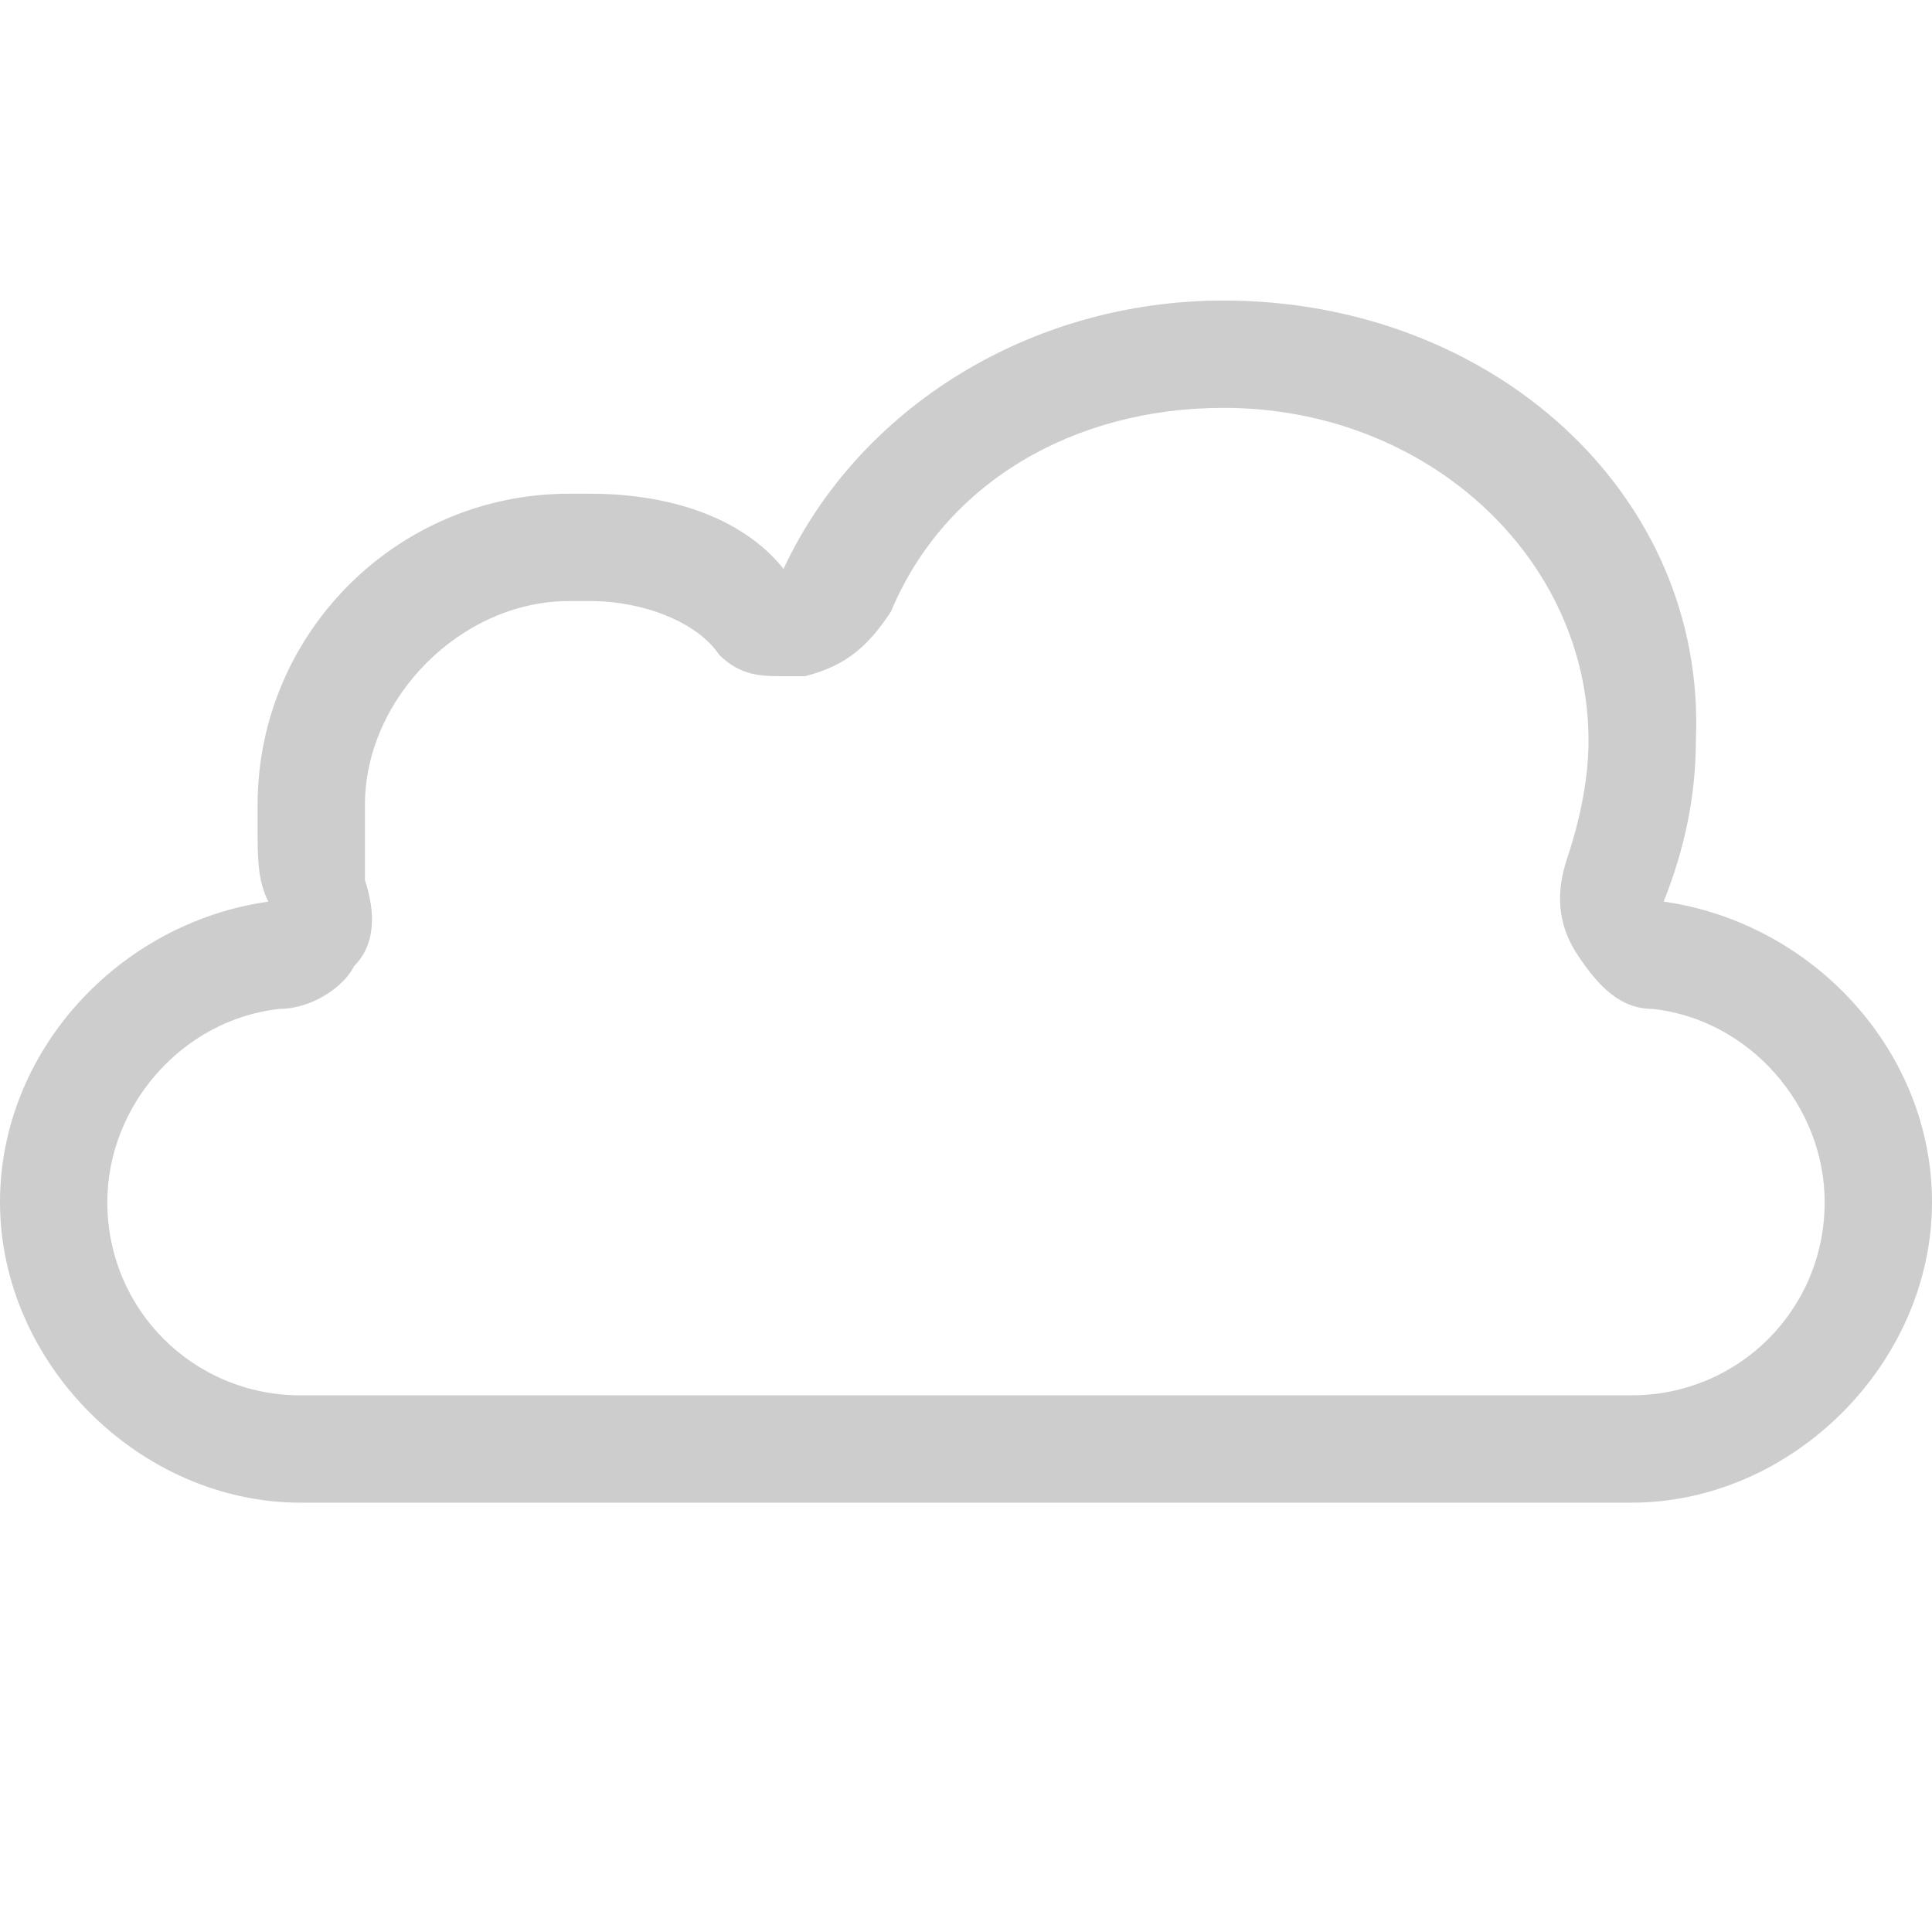
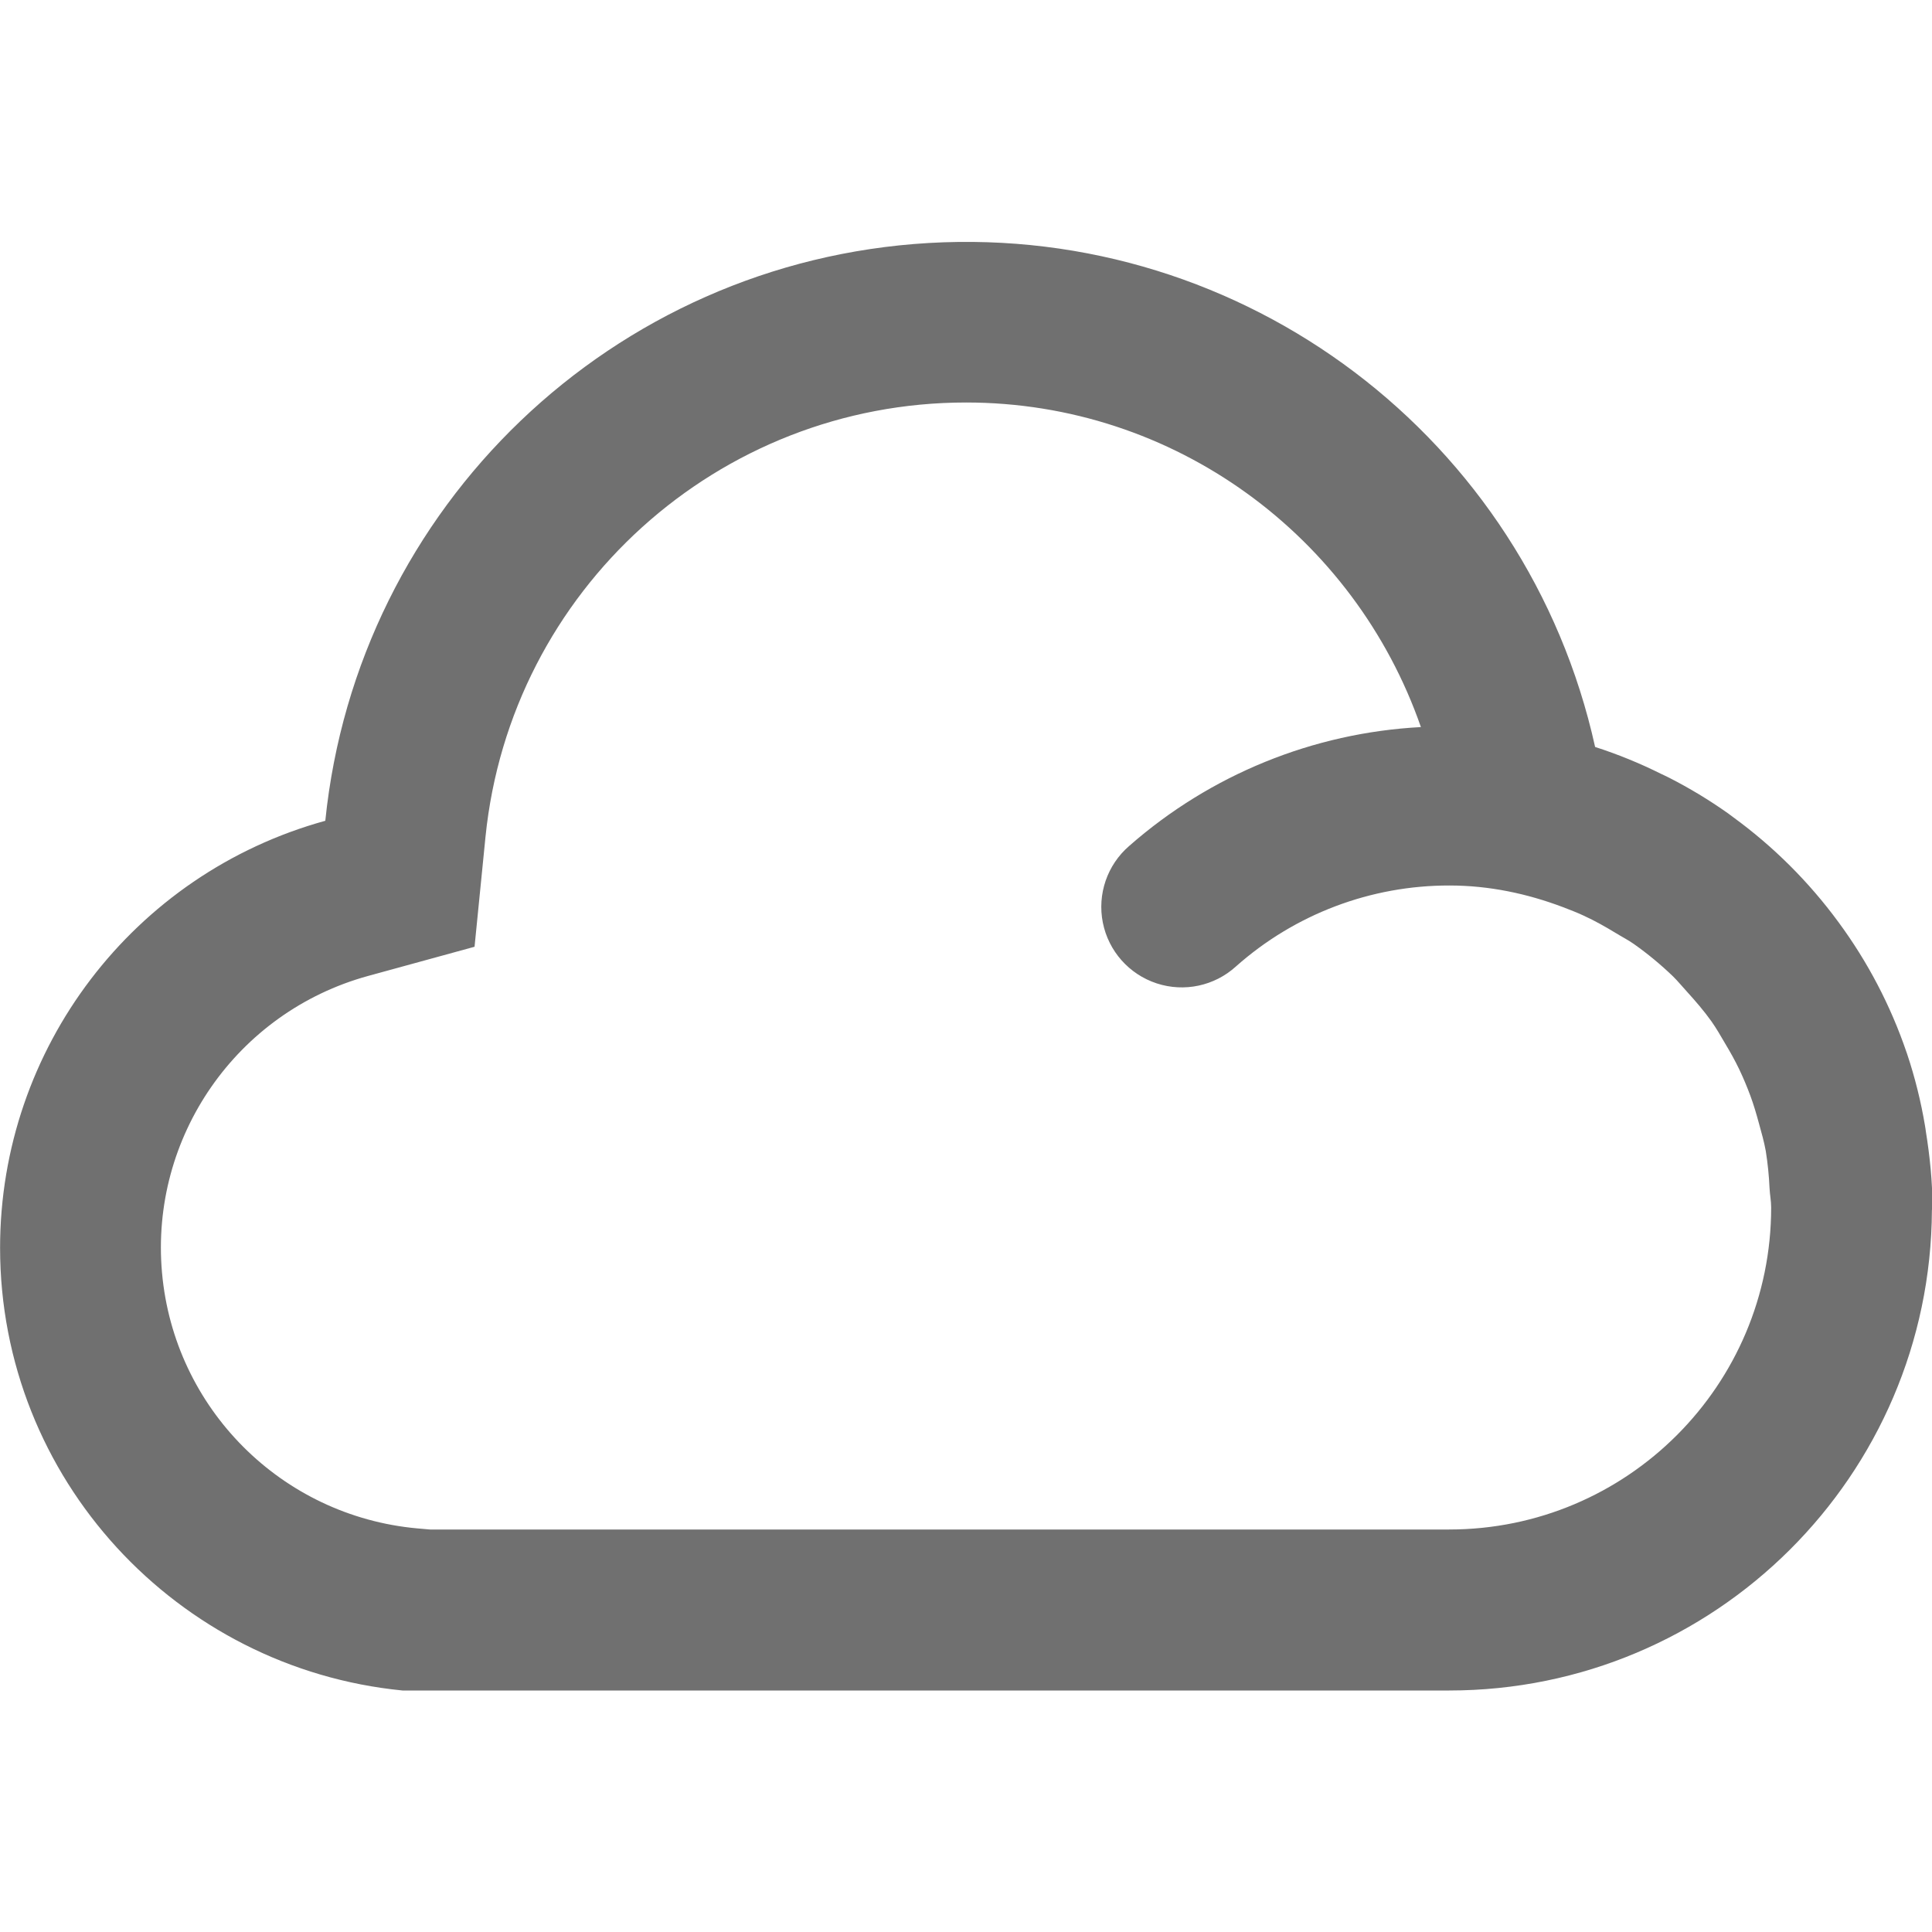
- <svg xmlns="http://www.w3.org/2000/svg" t="1573638316239" class="icon" viewBox="0 0 1024 1024" version="1.1" p-id="6562" width="200" height="200">
+ <svg xmlns="http://www.w3.org/2000/svg" t="1574843431964" class="icon" viewBox="0 0 1024 1024" version="1.1" p-id="11064" width="200" height="200">
  <defs>
    <style type="text/css" />
  </defs>
-   <path d="M648.533 216.178c108.089 0 193.422 79.644 193.422 176.356 0 22.756-5.689 45.511-11.378 62.578-5.689 17.067-5.689 34.133 5.689 51.2 11.378 17.067 22.756 28.444 39.822 28.444 51.2 5.689 91.022 51.2 91.022 102.4 0 56.889-45.511 102.4-102.4 102.4L159.289 739.556c-56.889 0-102.4-45.511-102.4-102.4 0-51.2 39.822-96.711 91.022-102.4 17.067 0 34.133-11.378 39.822-22.756 11.378-11.378 11.378-28.444 5.689-45.511C193.422 455.111 193.422 443.733 193.422 438.044L193.422 426.667c0-56.889 51.2-108.089 108.089-108.089l11.378 0c28.444 0 56.889 11.378 68.267 28.444 11.378 11.378 22.756 11.378 34.133 11.378 5.689 0 5.689 0 11.378 0C449.422 352.711 460.8 341.333 472.178 324.267 500.622 256 568.889 216.178 648.533 216.178M648.533 159.289c-102.4 0-193.422 56.889-233.244 142.222C392.533 273.067 352.711 261.689 312.889 261.689L301.511 261.689c-91.022 0-164.978 73.956-164.978 164.978l0 11.378c0 17.067 0 28.444 5.689 39.822C62.578 489.244 0 557.511 0 637.156 0 722.489 73.956 796.444 159.289 796.444l705.422 0c85.333 0 159.289-73.956 159.289-159.289 0-79.644-62.578-147.911-142.222-159.289 11.378-28.444 17.067-56.889 17.067-85.333C904.533 261.689 790.756 159.289 648.533 159.289L648.533 159.289z" p-id="6563" fill="#cdcdcd" />
+   <path d="M768.043 810.667H227.883l-6.827-0.597a149.376 149.376 0 0 1-26.027-292.779l56.491-15.488 5.803-58.283A256 256 0 0 1 512.043 213.333c110.507 0 205.909 70.955 241.067 172.032a254.549 254.549 0 0 0-154.581 62.976 42.667 42.667 0 1 0 56.576 63.872A169.899 169.899 0 0 1 768.256 469.333c21.163 0 41.259 4.352 59.947 11.392 3.755 1.451 7.509 2.859 11.136 4.565 5.973 2.731 11.605 5.931 17.152 9.301 3.115 1.92 6.4 3.584 9.387 5.675 7.381 5.205 14.336 10.965 20.821 17.195 2.645 2.603 4.949 5.461 7.467 8.192 4.523 4.992 8.96 10.112 12.885 15.616 2.688 3.797 4.992 7.851 7.339 11.861 2.688 4.48 5.248 9.045 7.509 13.781 2.133 4.48 4.053 9.088 5.803 13.781 1.792 4.821 3.243 9.813 4.608 14.848 1.323 4.779 2.688 9.557 3.584 14.507a174.933 174.933 0 0 1 2.005 19.755c0.171 3.413 0.853 6.741 0.853 10.197a170.667 170.667 0 0 1-170.667 170.667M1024.256 640c0-13.824-1.408-27.264-3.541-40.491-0.128-0.853-0.213-1.749-0.384-2.603a251.349 251.349 0 0 0-9.557-38.4l-0.299-0.853a254.507 254.507 0 0 0-36.053-68.907 256.896 256.896 0 0 0-55.765-55.595l-2.688-2.005a253.013 253.013 0 0 0-31.488-19.029c-1.408-0.725-2.859-1.365-4.267-2.048a250.453 250.453 0 0 0-34.773-14.165 341.419 341.419 0 0 0-673.024 39.125A234.795 234.795 0 0 0 0.043 661.333c0 122.411 93.739 222.933 213.333 234.667h554.667a255.915 255.915 0 0 0 255.915-254.677c0.043-0.469 0.299-0.853 0.299-1.323" p-id="11065" fill="#707070" />
</svg>
